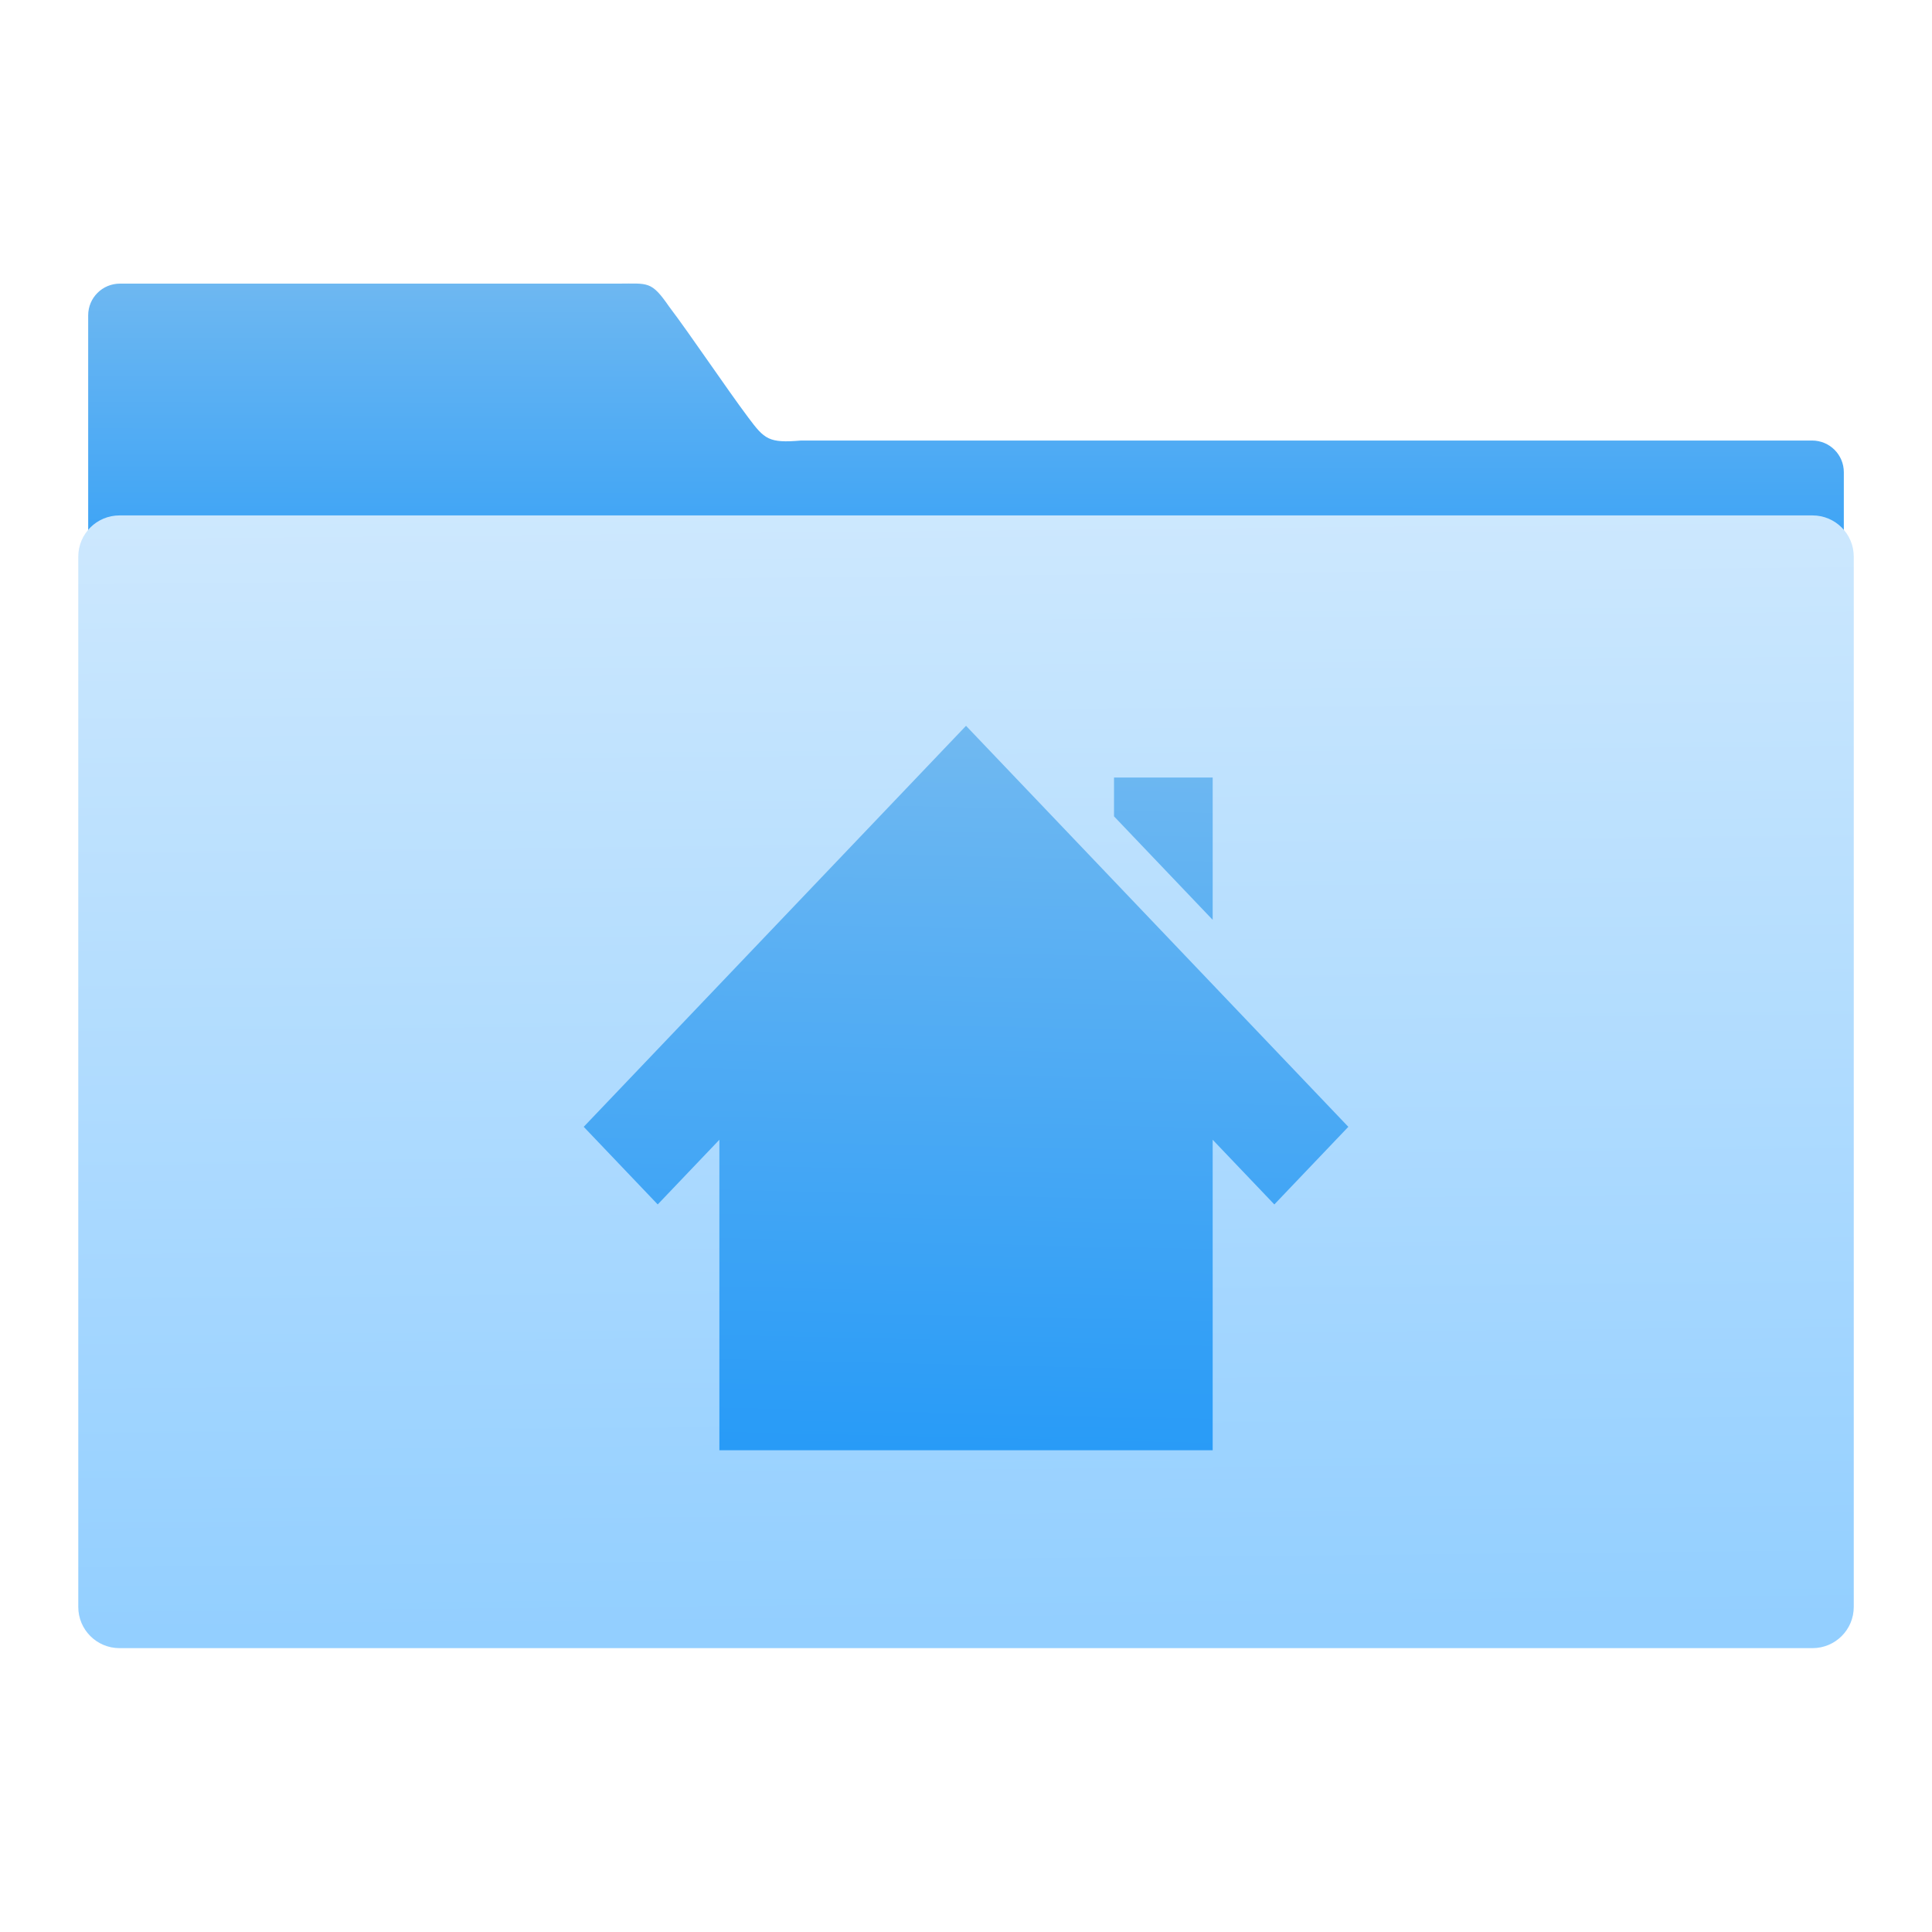
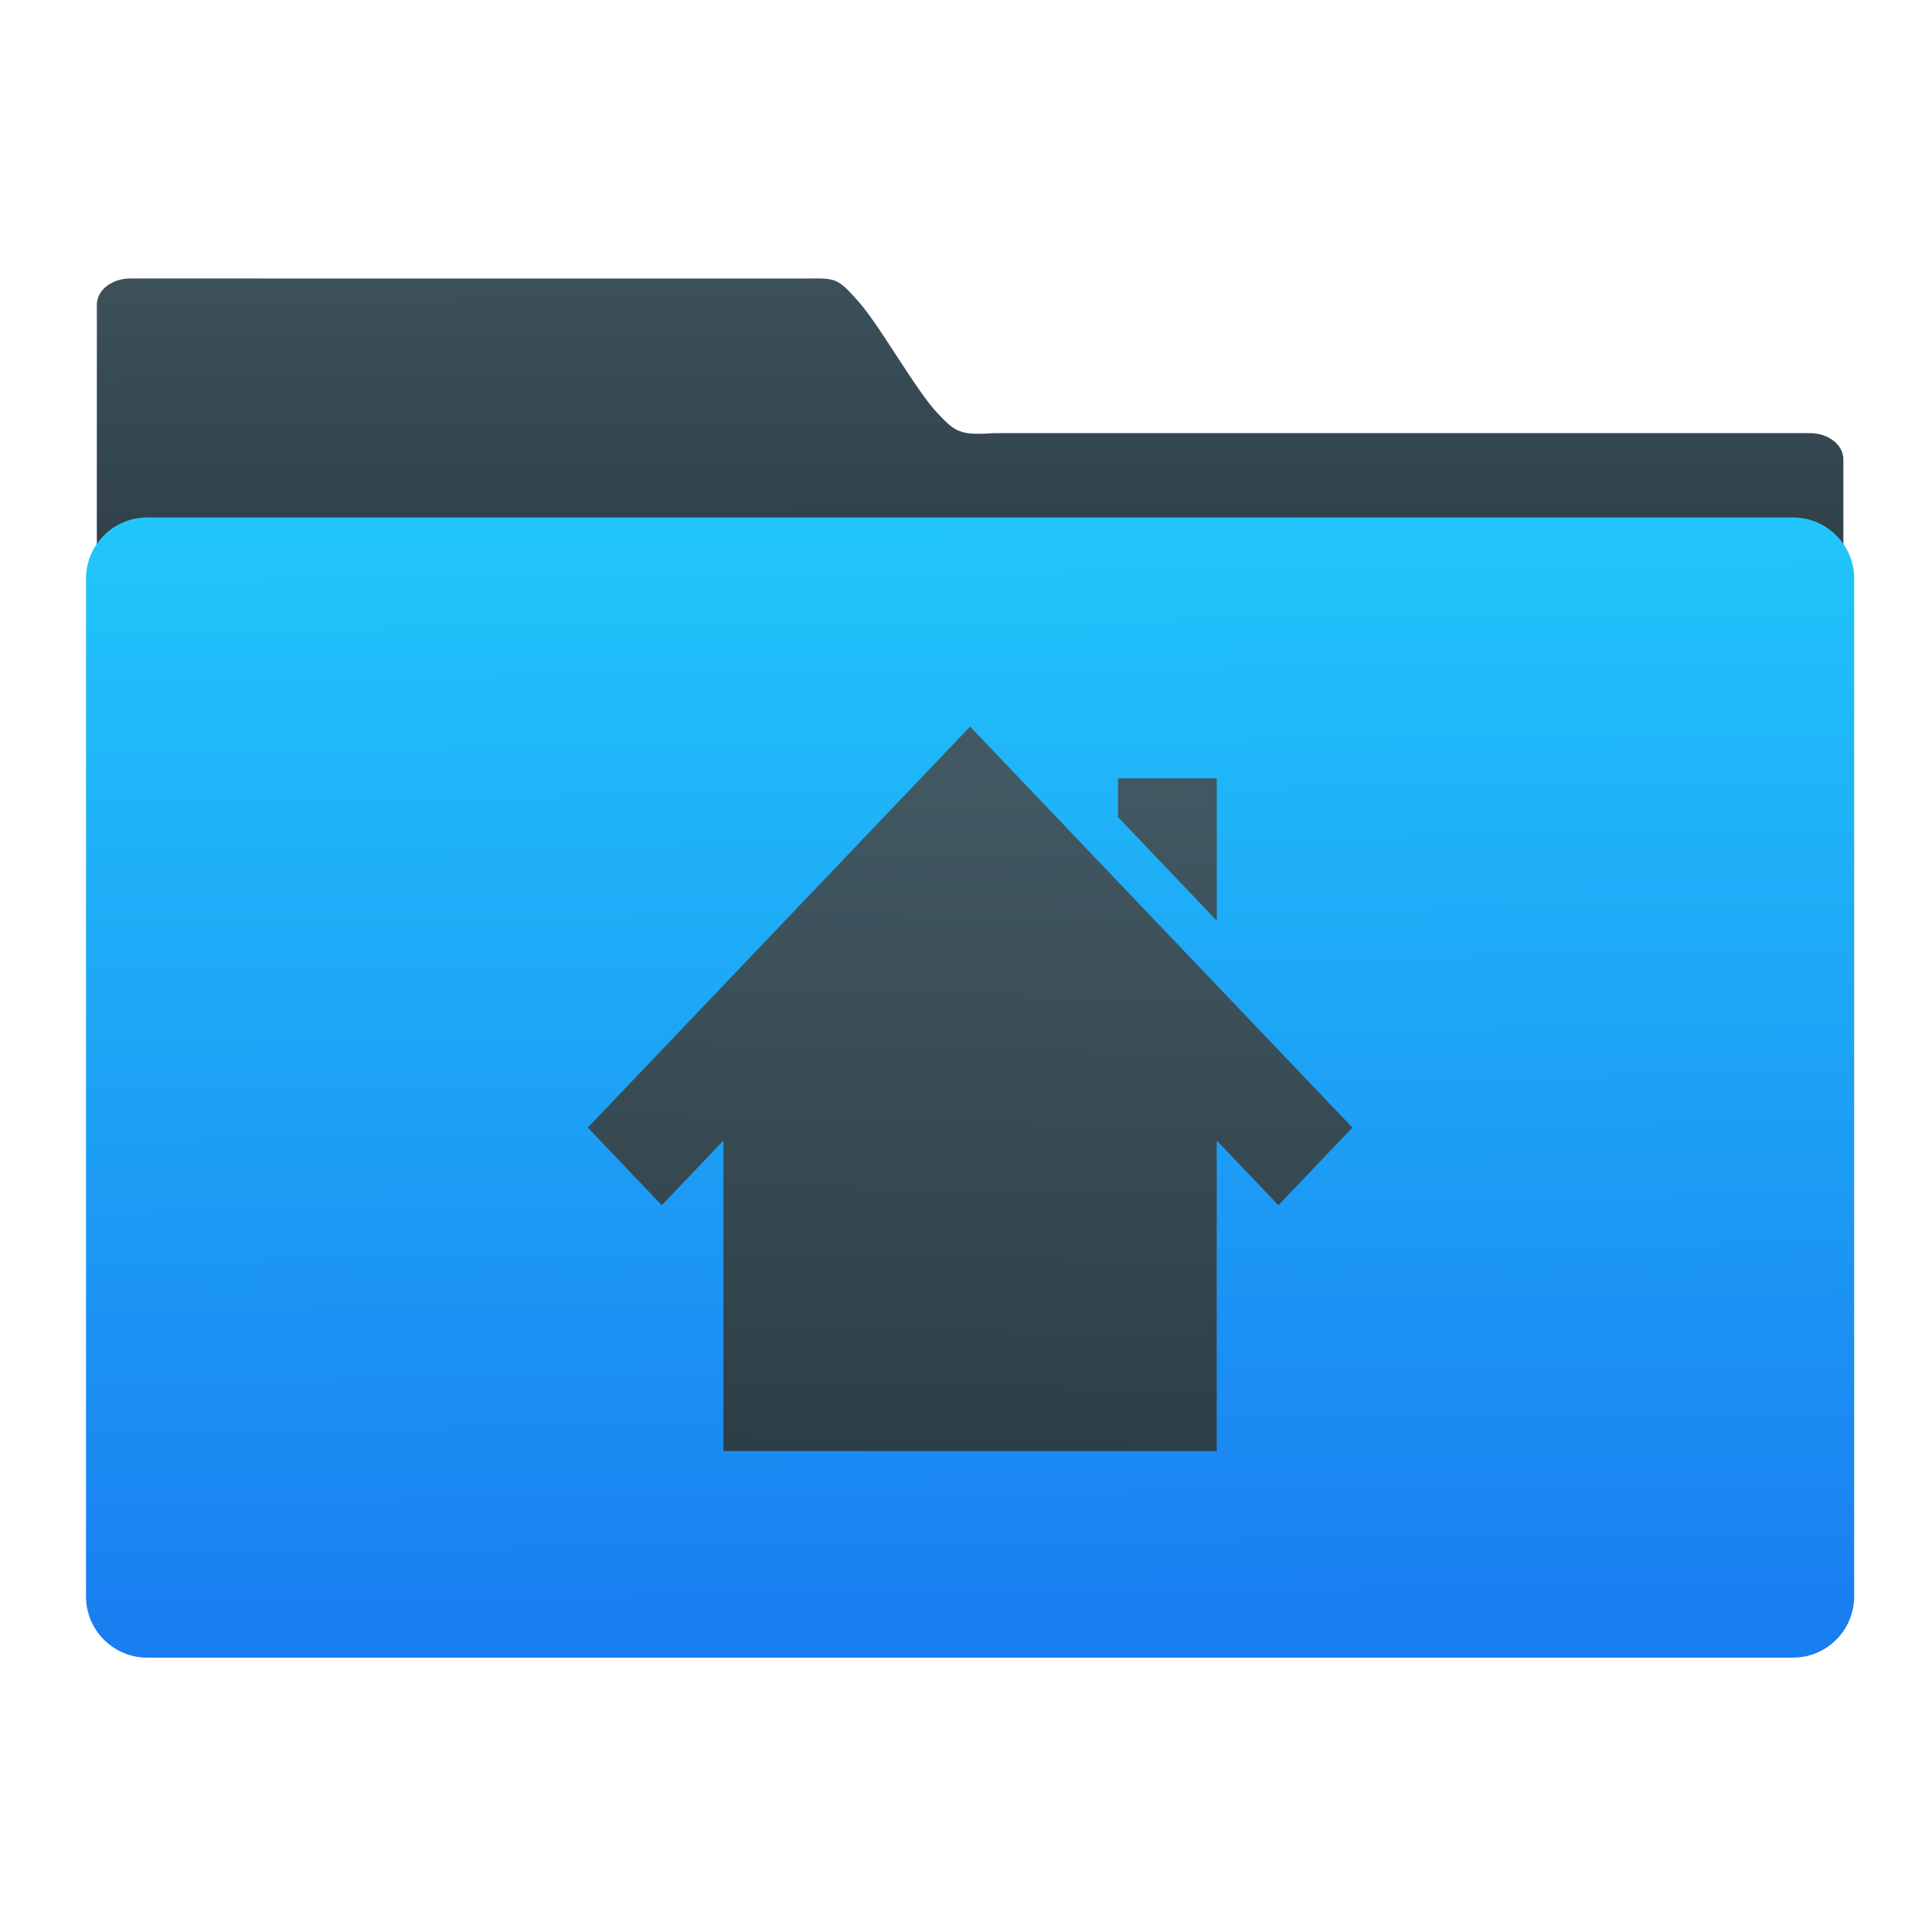
- <svg xmlns="http://www.w3.org/2000/svg" xmlns:xlink="http://www.w3.org/1999/xlink" viewBox="0 0 64 64">
-   <defs>
-     <linearGradient xlink:href="#1" id="3" x1="271.59" y1="1673.94" x2="305.54" y2="197.44" gradientUnits="userSpaceOnUse" />
-     <linearGradient gradientUnits="userSpaceOnUse" y2="354.29" x2="-704.05" y1="647.77" x1="-701.19" id="2">
-       <stop stop-color="#93cfff" />
-       <stop offset="1" stop-color="#cde8fe" />
-     </linearGradient>
-     <linearGradient xlink:href="#1" id="0" x1="59.12" y1="-13.295" x2="59.15" y2="-37.783" gradientUnits="userSpaceOnUse" gradientTransform="matrix(4.17478 0 0 4.16765-1066.12 447.73)" />
-     <linearGradient id="1">
-       <stop stop-color="#289bf7" />
-       <stop offset="1" stop-color="#71b9f1" />
-     </linearGradient>
+ <svg xmlns="http://www.w3.org/2000/svg" xmlns:xlink="http://www.w3.org/1999/xlink" viewBox="0 0 64 64" id="svg2" version="1.1" width="64" height="64">
+   <defs id="defs4">
+     <linearGradient id="3" x1="-67.12" y1="44.929" x2="-67.53" y2="11.167" gradientUnits="userSpaceOnUse" gradientTransform="matrix(1.220353,0,0,1.069082,113.3031,5.389804)">
+       <stop stop-color="#197ff1" id="stop7" />
+       <stop stop-color="#21c6fb" offset="1" id="stop9" />
+     </linearGradient>
+     <linearGradient gradientTransform="matrix(0.5559792,0,0,0.43377,-109.2398,22.01066)" gradientUnits="userSpaceOnUse" y2="-40.76" x2="248.04" y1="-6.236" x1="248.2" id="2" xlink:href="#1" />
+     <linearGradient xlink:href="#1" id="0" x1="-67.06" y1="22.419" x2="-67.19" y2="17.944" gradientUnits="userSpaceOnUse" gradientTransform="translate(90.51,-0.814)" />
+     <linearGradient y2="517.77" x2="400.7" y1="546.07" x1="400.51" gradientUnits="userSpaceOnUse" id="1">
+       <stop stop-color="#2e3e46" id="stop14" />
+       <stop stop-color="#435a64" offset="1" id="stop16" />
+     </linearGradient>
+     <linearGradient gradientUnits="userSpaceOnUse" y2="416.19" x2="-659.32" y1="588.27" x1="-661.86" id="3-3" xlink:href="#1" gradientTransform="matrix(0.12614,0,0,0.12614,115.4627,-27.65383)" />
+     <linearGradient id="2-6" x1="-701.19" y1="647.77" x2="-704.05" y2="354.29" gradientUnits="userSpaceOnUse" gradientTransform="matrix(0.0159113,0,0,0.0159113,106.1177,-105.8063)">
+       <stop id="stop4168" stop-color="#93cfff" />
+       <stop id="stop4170" stop-color="#cde8fe" offset="1" />
+     </linearGradient>
+     <linearGradient gradientTransform="matrix(0.5266068,0,0,0.5257074,-40.24903,-37.47817)" gradientUnits="userSpaceOnUse" y2="-37.783" x2="59.15" y1="-13.295" x1="59.12" id="0-7" xlink:href="#1-5" />
+     <linearGradient id="1-5">
+       <stop id="stop4174" stop-color="#289bf7" />
+       <stop id="stop4176" stop-color="#71b9f1" offset="1" />
+     </linearGradient>
+     <linearGradient gradientUnits="userSpaceOnUse" y2="1025.51" x2="-19.996" y1="1048.7" x1="-19.915" id="3-35" xlink:href="#1-5" />
+     <linearGradient id="2-62" x1="-701.19" y1="647.77" x2="-704.05" y2="354.29" gradientUnits="userSpaceOnUse" gradientTransform="matrix(0.0159113,0,0,0.0159113,208.73,-53.43124)">
+       <stop id="stop4277" stop-color="#93cfff" />
+       <stop id="stop4279" stop-color="#cde8fe" offset="1" />
+     </linearGradient>
+     <linearGradient gradientTransform="matrix(0.5266068,0,0,0.5257074,50.86961,9.030304)" gradientUnits="userSpaceOnUse" y2="-37.783" x2="59.15" y1="-13.295" x1="59.12" id="0-9" xlink:href="#1-5" />
+     <linearGradient gradientUnits="userSpaceOnUse" y2="1025.51" x2="-19.996" y1="1048.7" x1="-19.915" id="3-2" xlink:href="#1" gradientTransform="translate(52.09159,-1001.28)" />
+     <linearGradient id="2-7" x1="-701.19" y1="647.77" x2="-704.05" y2="354.29" gradientUnits="userSpaceOnUse" gradientTransform="matrix(0.0159113,0,0,0.0159113,235.0607,-67.9712)">
+       <stop id="stop4448" stop-color="#93cfff" />
+       <stop id="stop4450" stop-color="#cde8fe" offset="1" />
+     </linearGradient>
+     <linearGradient gradientTransform="matrix(0.5266068,0,0,0.5257074,43.54757,-11.10534)" gradientUnits="userSpaceOnUse" y2="-37.783" x2="59.15" y1="-13.295" x1="59.12" id="0-0" xlink:href="#1-5" />
+     <linearGradient gradientUnits="userSpaceOnUse" y2="290.14" x2="-422.39" y1="447.89" x1="-423.69" id="3-36" xlink:href="#1" gradientTransform="matrix(0.12614,0,0,0.12614,85.64715,-10.5625)" />
+     <linearGradient id="2-0" x1="-701.19" y1="647.77" x2="-704.05" y2="354.29" gradientUnits="userSpaceOnUse" gradientTransform="matrix(0.0159113,0,0,0.0159113,7.399108,-66.25779)">
+       <stop id="stop4535" stop-color="#93cfff" />
+       <stop id="stop4537" stop-color="#cde8fe" offset="1" />
+     </linearGradient>
+     <linearGradient gradientTransform="matrix(0.5266068,0,0,0.5257074,-127.91,-2.359527)" gradientUnits="userSpaceOnUse" y2="-37.783" x2="59.15" y1="-13.295" x1="59.12" id="0-6" xlink:href="#1-5" />
+     <linearGradient gradientUnits="userSpaceOnUse" y2="268.01" x2="-429.69" y1="455.74" x1="-429.18" id="3-6" xlink:href="#1" gradientTransform="matrix(0.12614,0,0,0.12614,85.64746,-9.742639)" />
+     <linearGradient gradientUnits="userSpaceOnUse" y2="276.05" x2="-425.09" y1="459.86" x1="-424.65" id="3-33" xlink:href="#1" gradientTransform="matrix(0.12614,0,0,0.12614,86.4609,-10.22728)" />
+     <linearGradient id="2-3" x1="-701.19" y1="647.77" x2="-704.05" y2="354.29" gradientUnits="userSpaceOnUse" gradientTransform="matrix(0.0159113,0,0,0.0159113,50.91774,-17.9292)">
+       <stop id="stop4330" stop-color="#93cfff" />
+       <stop id="stop4332" stop-color="#cde8fe" offset="1" />
+     </linearGradient>
+     <linearGradient gradientTransform="matrix(0.5266068,0,0,0.5257074,-89.26598,40.55573)" gradientUnits="userSpaceOnUse" y2="-37.783" x2="59.15" y1="-13.295" x1="59.12" id="0-8" xlink:href="#1-5" />
+     <linearGradient xlink:href="#1" id="3-4" y1="22.12" x2="0" y2="-27.875" gradientUnits="userSpaceOnUse" gradientTransform="matrix(0.54165,0,0,0.54166,-4.357263,37.08124)" />
+     <linearGradient id="2-76" x1="-701.19" y1="647.77" x2="-704.05" y2="354.29" gradientUnits="userSpaceOnUse" gradientTransform="matrix(0.01591116,0,0,0.01591038,51.60444,11.16147)">
+       <stop id="stop4417" stop-color="#93cfff" />
+       <stop id="stop4419" stop-color="#cde8fe" offset="1" />
+     </linearGradient>
+     <linearGradient gradientTransform="matrix(0.5266045,0,0,0.5256922,-88.65559,66.38633)" gradientUnits="userSpaceOnUse" y2="-37.783" x2="59.15" y1="-13.295" x1="59.12" id="1-0" xlink:href="#1-5" />
+     <linearGradient id="4" x1="-701.19" y1="647.77" x2="-704.05" y2="354.29" gradientUnits="userSpaceOnUse" gradientTransform="matrix(0.0159112,0,0,0.0159112,48.39792,-43.12396)">
+       <stop id="stop4575" stop-color="#93cfff" />
+       <stop id="stop4577" stop-color="#cde8fe" offset="1" />
+     </linearGradient>
+     <linearGradient y2="493.93" x2="542.13" y1="540.48" x1="540.82" gradientUnits="userSpaceOnUse" id="5" xlink:href="#1" gradientTransform="matrix(0.2532807,0,0,0.2532807,-325.9874,-331.1487)" />
+     <linearGradient gradientTransform="matrix(0.526605,0,0,0.5257057,-91.5031,18.18286)" gradientUnits="userSpaceOnUse" y2="-37.783" x2="59.15" y1="-13.295" x1="59.12" id="3-68" xlink:href="#1-5" />
+     <linearGradient gradientUnits="userSpaceOnUse" y2="501.29" x2="408.62" y1="547.03" x1="407.33" id="0-90" xlink:href="#1-5" />
+     <linearGradient gradientUnits="userSpaceOnUse" y2="523.51" x2="432.47" y1="547.03" x1="407.33" id="2-33" xlink:href="#1-5" />
+     <linearGradient gradientUnits="userSpaceOnUse" y2="31.12" x2="310.67" y1="147.19" x1="315.52" id="3-37" xlink:href="#1" gradientTransform="translate(345.7204,50.75234)" />
+     <linearGradient id="2-32" x1="-701.19" y1="647.77" x2="-704.05" y2="354.29" gradientUnits="userSpaceOnUse">
+       <stop id="stop4669" stop-color="#93cfff" />
+       <stop id="stop4671" stop-color="#cde8fe" offset="1" />
+     </linearGradient>
+     <linearGradient gradientTransform="matrix(2.528602,0,0,2.524284,56.15756,124.554)" gradientUnits="userSpaceOnUse" y2="-37.783" x2="59.15" y1="-13.295" x1="59.12" id="0-65" xlink:href="#1-5" />
+     <linearGradient gradientUnits="userSpaceOnUse" y2="268.4" x2="-429.46" y1="461.35" x1="-421.58" id="3-9" xlink:href="#1" gradientTransform="matrix(0.6056852,0,0,0.6056852,916.5415,-80.70019)" />
+     <linearGradient id="2-60" x1="-701.19" y1="647.77" x2="-704.05" y2="354.29" gradientUnits="userSpaceOnUse" gradientTransform="matrix(0.3668546,0,0,0.3668546,1127.015,-235.4407)">
+       <stop id="stop4753" stop-color="#93cfff" />
+       <stop id="stop4755" stop-color="#cde8fe" offset="1" />
+     </linearGradient>
+     <linearGradient gradientUnits="userSpaceOnUse" y2="273.82" x2="-418.26" y1="451.12" x1="-405.97" id="3-0" xlink:href="#1" gradientTransform="matrix(0.6056852,0,0,0.6056852,916.5461,-76.31918)" />
+     <linearGradient id="2-4" x1="-701.19" y1="647.77" x2="-704.05" y2="354.29" gradientUnits="userSpaceOnUse" gradientTransform="matrix(0.3668546,0,0,0.3668546,2202.757,-323.2563)">
+       <stop id="stop4839" stop-color="#93cfff" />
+       <stop id="stop4841" stop-color="#cde8fe" offset="1" />
+     </linearGradient>
+     <linearGradient gradientTransform="matrix(2.528602,0,0,2.524284,726.1155,69.86359)" gradientUnits="userSpaceOnUse" y2="-37.783" x2="59.15" y1="-13.295" x1="59.12" id="0-87" xlink:href="#1-5" />
+     <linearGradient gradientUnits="userSpaceOnUse" y2="-19.476" x2="167.7" y1="26.964" x1="167.58" id="3-62" xlink:href="#1" gradientTransform="matrix(2.363392,0,0,2.363392,264.9825,131.8394)" />
+     <linearGradient id="2-47" x1="-701.19" y1="647.77" x2="-704.05" y2="354.29" gradientUnits="userSpaceOnUse" gradientTransform="matrix(0.3668605,0,0,0.3668605,1051.753,70.34236)">
+       <stop id="stop5104" stop-color="#93cfff" />
+       <stop id="stop5106" stop-color="#cde8fe" offset="1" />
+     </linearGradient>
+     <linearGradient gradientTransform="matrix(2.528623,0,0,2.524304,9.278042,314.9938)" gradientUnits="userSpaceOnUse" y2="-37.783" x2="59.15" y1="-13.295" x1="59.12" id="0-93" xlink:href="#1-5" />
+     <linearGradient gradientUnits="userSpaceOnUse" y2="36.922" x2="68.4" y1="52.05" x1="68.75" id="3-28" xlink:href="#1" gradientTransform="matrix(7.202511,0,0,7.202511,166.8674,-180.1145)" />
+     <linearGradient id="2-30" x1="-701.19" y1="647.77" x2="-704.05" y2="354.29" gradientUnits="userSpaceOnUse" gradientTransform="matrix(0.3668355,0,0,0.3668355,1086.217,-42.54755)">
+       <stop id="stop5408" stop-color="#93cfff" />
+       <stop id="stop5410" stop-color="#cde8fe" offset="1" />
+     </linearGradient>
+     <linearGradient gradientTransform="matrix(2.528537,0,0,2.524218,30.77202,244.6781)" gradientUnits="userSpaceOnUse" y2="-37.783" x2="59.15" y1="-13.295" x1="59.12" id="0-1" xlink:href="#1-5" />
+     <clipPath id="clipPath5493">
+       <path id="path5495" d="m596.51 511.71c-7.452 6.109-22.261 15.989-32.626 11.818-5.793-2.332-8.254-7.974-1.48-7.577 13.816.809 20.506 2.306 34.11-4.241" />
+     </clipPath>
+     <clipPath id="clipPath5497">
+       <path id="path5499" d="m548.84 543.24h11.247v-38.495h-11.247v38.495" />
+     </clipPath>
+     <clipPath id="8">
+       <path id="path5502" d="m547.05 542.87h13.05v-38.14h-13.05v38.14" />
+     </clipPath>
+     <clipPath id="clipPath5504">
+       <path id="path5506" d="m556.74 544.61h28.84v-27.979h-28.84v27.979" />
+     </clipPath>
+     <clipPath id="7">
+       <path id="path5509" d="m556.75 516.63c2.252 9.368 8.092 26.19 18.874 29.12 6.02 1.639 11.393-1.373 5.753-5.147-11.502-7.696-17.738-10.542-24.627-23.971" />
+     </clipPath>
+     <clipPath id="clipPath5511">
+       <path id="path5513" d="m558.32 524.53h38.19v-12.815h-38.19v12.815" />
+     </clipPath>
+     <clipPath id="6">
+       <path id="path5516" d="m556.75 546.2h27.01v-29.575h-27.01v29.575" />
+     </clipPath>
+     <clipPath id="5-8">
+       <path id="path5519" d="m596.5 511.72c-6.962 6.661-20.973 17.643-31.626 14.277-5.954-1.882-8.839-7.319-2.055-7.441 13.837-.25 20.622.731 33.681-6.836" />
+     </clipPath>
+     <clipPath id="4-9">
+       <path id="path5522" d="m558.89 526.62h37.604v-14.904h-37.604v14.904" />
+     </clipPath>
+     <clipPath id="3-1">
+       <path id="path5525" d="m0 792h612v-792h-612v792" />
+     </clipPath>
+     <linearGradient gradientUnits="userSpaceOnUse" y2="546.67" x2="560.09" y1="505.95" x1="559.17" id="9" xlink:href="#1-5" />
+     <linearGradient gradientUnits="userSpaceOnUse" y2="546.41" x2="562.67" y1="504.57" x1="562.35" id="A" xlink:href="#1-5" />
+     <linearGradient gradientTransform="matrix(2.528631,0,0,2.524312,49.31847,206.5895)" gradientUnits="userSpaceOnUse" y2="-37.783" x2="59.15" y1="-13.295" x1="59.12" id="0-5" xlink:href="#1-5" />
+     <linearGradient id="1-2" x1="-701.19" y1="647.77" x2="-704.05" y2="354.29" gradientUnits="userSpaceOnUse">
+       <stop id="stop5536" stop-color="#93cfff" />
+       <stop id="stop5538" stop-color="#cde8fe" offset="1" />
+     </linearGradient>
+     <linearGradient gradientUnits="userSpaceOnUse" y2="548.15" x2="564" y1="506.51" x1="564.19" id="B" xlink:href="#1-5" />
+     <linearGradient gradientUnits="userSpaceOnUse" y2="642.52" x2="326.06" y1="813.44" x1="324.38" id="3-5" xlink:href="#1" gradientTransform="matrix(0.679103,0,0,0.679103,441.107,-350.5161)" />
+     <linearGradient id="2-74" x1="-701.19" y1="647.77" x2="-704.05" y2="354.29" gradientUnits="userSpaceOnUse" gradientTransform="matrix(0.3668628,0,0,0.3668628,1116.05,-103.7229)">
+       <stop id="stop5754" stop-color="#93cfff" />
+       <stop id="stop5756" stop-color="#cde8fe" offset="1" />
+     </linearGradient>
+     <linearGradient gradientUnits="userSpaceOnUse" y2="268.69" x2="77.53" y1="470.49" x1="71.46" id="3-59" xlink:href="#1" gradientTransform="matrix(0.590848,0,0,0.590848,618.3502,-76.09707)" />
+     <linearGradient id="2-35" x1="-701.19" y1="647.77" x2="-704.05" y2="354.29" gradientUnits="userSpaceOnUse" gradientTransform="matrix(0.3668605,0,0,0.3668605,1090.957,-120.9708)">
+       <stop id="stop5840" stop-color="#93cfff" />
+       <stop id="stop5842" stop-color="#cde8fe" offset="1" />
+     </linearGradient>
+     <linearGradient gradientTransform="matrix(2.528623,0,0,2.524304,33.69342,195.8468)" gradientUnits="userSpaceOnUse" y2="-37.783" x2="59.15" y1="-13.295" x1="59.12" id="0-70" xlink:href="#1-5" />
+     <linearGradient gradientUnits="userSpaceOnUse" y2="11.273" x2="-9.164" y1="24" x1="-9" id="3-19" xlink:href="#1" gradientTransform="matrix(9.603442,0,0,9.603442,742.4481,-37.17155)" />
+     <linearGradient id="2-9" x1="-701.19" y1="647.77" x2="-704.05" y2="354.29" gradientUnits="userSpaceOnUse">
+       <stop id="stop5974" stop-color="#93cfff" />
+       <stop id="stop5976" stop-color="#cde8fe" offset="1" />
+     </linearGradient>
+     <linearGradient gradientTransform="matrix(4.17478,0,0,4.16765,-1066.12,447.73)" gradientUnits="userSpaceOnUse" y2="-37.783" x2="59.15" y1="-13.295" x1="59.12" id="0-78" xlink:href="#1-5" />
+     <linearGradient gradientUnits="userSpaceOnUse" y2="268.15" x2="82.924" y1="468.95" x1="90.09" id="3-34" xlink:href="#1" gradientTransform="matrix(0.5783636,0,0,0.5783636,609.8464,-73.18106)" />
+     <linearGradient id="2-90" x1="-701.19" y1="647.77" x2="-704.05" y2="354.29" gradientUnits="userSpaceOnUse" gradientTransform="matrix(0.3668339,0,0,0.3668339,1139.53,-213.4715)">
+       <stop id="stop6067" stop-color="#93cfff" />
+       <stop id="stop6069" stop-color="#cde8fe" offset="1" />
+     </linearGradient>
+     <linearGradient gradientTransform="matrix(2.528531,0,0,2.524213,63.97743,138.2271)" gradientUnits="userSpaceOnUse" y2="-37.783" x2="59.15" y1="-13.295" x1="59.12" id="0-2" xlink:href="#1-5" />
+     <linearGradient id="3-96" x1="-701.19" y1="647.77" x2="-704.05" y2="354.29" gradientUnits="userSpaceOnUse" gradientTransform="matrix(0.366856,0,0,0.3668644,1103.495,-139.7913)">
+       <stop id="stop6153" stop-color="#93cfff" />
+       <stop id="stop6155" stop-color="#cde8fe" offset="1" />
+     </linearGradient>
+     <linearGradient gradientUnits="userSpaceOnUse" y2="735.34" x2="-568.21" y1="933.36" x1="-567.62" id="4-2" xlink:href="#1" gradientTransform="matrix(0.5753865,0,0,0.5695765,985.5305,-336.3629)" />
+     <linearGradient gradientUnits="userSpaceOnUse" x2="433.49" x1="407.55" id="0-20">
+       <stop id="stop6164" />
+       <stop id="stop6166" stop-opacity="0" offset="1" />
+     </linearGradient>
+     <linearGradient gradientTransform="matrix(2.528608,0,0,2.524318,41.50784,184.1273)" gradientUnits="userSpaceOnUse" y2="-37.783" x2="59.15" y1="-13.295" x1="59.12" id="1-7" xlink:href="#1-5" />
+     <linearGradient gradientUnits="userSpaceOnUse" y2="129.09" x2="151.78" y1="262.96" x1="142.86" id="3-31" xlink:href="#1" gradientTransform="matrix(0.8174397,0,0,0.8174397,529.4064,-21.38153)" />
+     <linearGradient id="2-1" x1="-701.19" y1="647.77" x2="-704.05" y2="354.29" gradientUnits="userSpaceOnUse" gradientTransform="matrix(0.3668507,0,0,0.3668507,1114.465,-368.7291)">
+       <stop id="stop6306" stop-color="#93cfff" />
+       <stop id="stop6308" stop-color="#cde8fe" offset="1" />
+     </linearGradient>
+     <linearGradient gradientTransform="matrix(2.528589,0,0,2.524271,48.34595,41.54183)" gradientUnits="userSpaceOnUse" y2="-37.783" x2="59.15" y1="-13.295" x1="59.12" id="0-905" xlink:href="#1-5" />
+     <linearGradient gradientUnits="userSpaceOnUse" y2="23.837" x2="31.997" y1="47.906" x1="32.12" id="3-7" xlink:href="#1" gradientTransform="matrix(6.002184,0,0,6.002184,467.5293,-85.55302)" />
+     <linearGradient id="2-740" x1="-701.19" y1="647.77" x2="-704.05" y2="354.29" gradientUnits="userSpaceOnUse" gradientTransform="matrix(0.3668614,0,0,0.3668614,993.7333,-260.5361)">
+       <stop id="stop6393" stop-color="#93cfff" />
+       <stop id="stop6395" stop-color="#cde8fe" offset="1" />
+     </linearGradient>
+     <linearGradient gradientTransform="matrix(2.528626,0,0,2.524308,-26.85707,108.928)" gradientUnits="userSpaceOnUse" y2="-37.783" x2="59.15" y1="-13.295" x1="59.12" id="0-64" xlink:href="#1-5" />
+     <linearGradient gradientUnits="userSpaceOnUse" y2="-54.13" x2="-672.81" y1="570.48" x1="-686.74" id="3-8" xlink:href="#1" gradientTransform="matrix(0.1805435,0,0,0.1805435,782.3282,94.48105)" />
+     <linearGradient id="2-5" x1="-701.19" y1="647.77" x2="-704.05" y2="354.29" gradientUnits="userSpaceOnUse" gradientTransform="matrix(0.3667568,0,0,0.3667568,1136.282,-61.31304)">
+       <stop id="stop6480" stop-color="#93cfff" />
+       <stop id="stop6482" stop-color="#cde8fe" offset="1" />
+     </linearGradient>
+     <linearGradient gradientTransform="matrix(2.528265,0,0,2.523947,62.05016,232.9604)" gradientUnits="userSpaceOnUse" y2="-37.783" x2="59.15" y1="-13.295" x1="59.12" id="0-82" xlink:href="#1-5" />
+     <linearGradient gradientUnits="userSpaceOnUse" y2="511.01" x2="482.3" y1="535.51" x1="481.76" id="3-06" xlink:href="#1" gradientTransform="matrix(4.557524,0,0,4.557524,-1537.795,-2243.684)" />
+     <linearGradient id="2-64" x1="-701.19" y1="647.77" x2="-704.05" y2="354.29" gradientUnits="userSpaceOnUse" gradientTransform="matrix(0.3668664,0,0,0.3668664,938.8551,-307.5843)">
+       <stop id="stop6567" stop-color="#93cfff" />
+       <stop id="stop6569" stop-color="#cde8fe" offset="1" />
+     </linearGradient>
+     <linearGradient gradientTransform="matrix(2.528643,0,0,2.524325,-61.04023,79.62944)" gradientUnits="userSpaceOnUse" y2="-37.783" x2="59.15" y1="-13.295" x1="59.12" id="0-62" xlink:href="#1-5" />
+     <linearGradient gradientTransform="translate(90.0889,0)" gradientUnits="userSpaceOnUse" y2="290.14" x2="-422.39" y1="447.89" x1="-423.69" id="3-01" xlink:href="#1-5" />
+     <linearGradient id="2-01" x1="-701.19" y1="647.77" x2="-704.05" y2="354.29" gradientUnits="userSpaceOnUse">
+       <stop id="stop8" stop-color="#93cfff" />
+       <stop id="stop10" stop-color="#cde8fe" offset="1" />
+     </linearGradient>
+     <linearGradient gradientTransform="matrix(4.17478,0,0,4.16765,-1066.12,447.73)" gradientUnits="userSpaceOnUse" y2="-37.783" x2="59.15" y1="-13.295" x1="59.12" id="0-3" xlink:href="#1-5" />
+     <linearGradient gradientUnits="userSpaceOnUse" y2="197.44" x2="305.54" y1="1673.94" x1="271.59" id="3-21" xlink:href="#1" gradientTransform="matrix(0.07908384,0,0,0.07826755,638.1746,67.57916)" />
+     <linearGradient id="2-77" x1="-701.19" y1="647.77" x2="-704.05" y2="354.29" gradientUnits="userSpaceOnUse" gradientTransform="matrix(0.3669165,0,0,0.3667597,992.2414,92.35485)">
+       <stop id="stop6963" stop-color="#93cfff" />
+       <stop id="stop6965" stop-color="#cde8fe" offset="1" />
+     </linearGradient>
+     <linearGradient gradientTransform="matrix(2.528816,0,0,2.523958,-27.8522,328.6686)" gradientUnits="userSpaceOnUse" y2="-37.783" x2="59.15" y1="-13.295" x1="59.12" id="0-97" xlink:href="#1-5" />
  </defs>
-   <g transform="matrix(.01647 0 0 .0163 27.539 20.732)" fill="#599dd5">
-     <path d="m-880.52 294.78c-4.626 0-8.349 3.718-8.349 8.335v161.41l461.02 1v-121.2c0-4.618-3.724-8.335-8.35-8.335h-265.48c-8.51.751-9.607-.377-13.812-5.981-5.964-7.968-14.969-21.443-20.84-29.21-4.712-6.805-5.477-6.02-13.292-6.02z" transform="matrix(7.65942 0 0 7.73765 5313.51-2976.4)" fill="url(#0)" color="#000" />
-     <rect y="356.85" x="-890.28" height="295.13" width="463.85" transform="matrix(7.65942 0 0 7.73765 5313.51-2976.4)" fill="url(#2)" stroke="url(#2)" stroke-width="2.378" rx="9.63" />
-     <path d="m-498.03 1018.12l148.83 157.74 124.02-131.45v630.95h396.87 198.44 396.87v-630.95l124.02 131.45 148.83-157.74-768.94-814.97-768.94 814.97m1066.6-709.82v78.868l198.44 210.32v-289.18h-198.44z" fill="url(#3)" />
+   <path style="color:#000000;fill:url(#2)" id="path20" d="m 4.32,9.225 c -0.615,0 -1.112,0.387 -1.112,0.868 l 0,35.4 57.856,0.104 0,-30.381 c 0,-0.481 -0.495,-0.868 -1.112,-0.868 l -27.022,0 c -1.134,0.078 -1.279,-0.039 -1.839,-0.622 -0.795,-0.829 -1.994,-3.062 -2.775,-3.873 -0.627,-0.708 -0.729,-0.626 -1.77,-0.626 z" />
+   <rect style="fill:url(#3)" id="rect22" width="58.573" height="37.771" x="2.849" y="17.141" rx="2.029" />
+   <g id="g4679" transform="matrix(0.20826,0,0,0.20826,-105.2325,6.683905)" style="fill:#60aae5">
+     <path d="m 598.788,147.265 11.77,12.346 9.808,-10.288 0,49.383 31.386,0 15.693,0 31.386,0 0,-49.383 9.808,10.288 11.77,-12.346 -60.811,-63.786 -60.811,63.786 m 84.351,-55.556 0,6.173 15.693,16.461 0,-22.633 -15.693,0 z" id="path6979" style="fill:url(#3-21);fill-opacity:1" />
  </g>
</svg>
